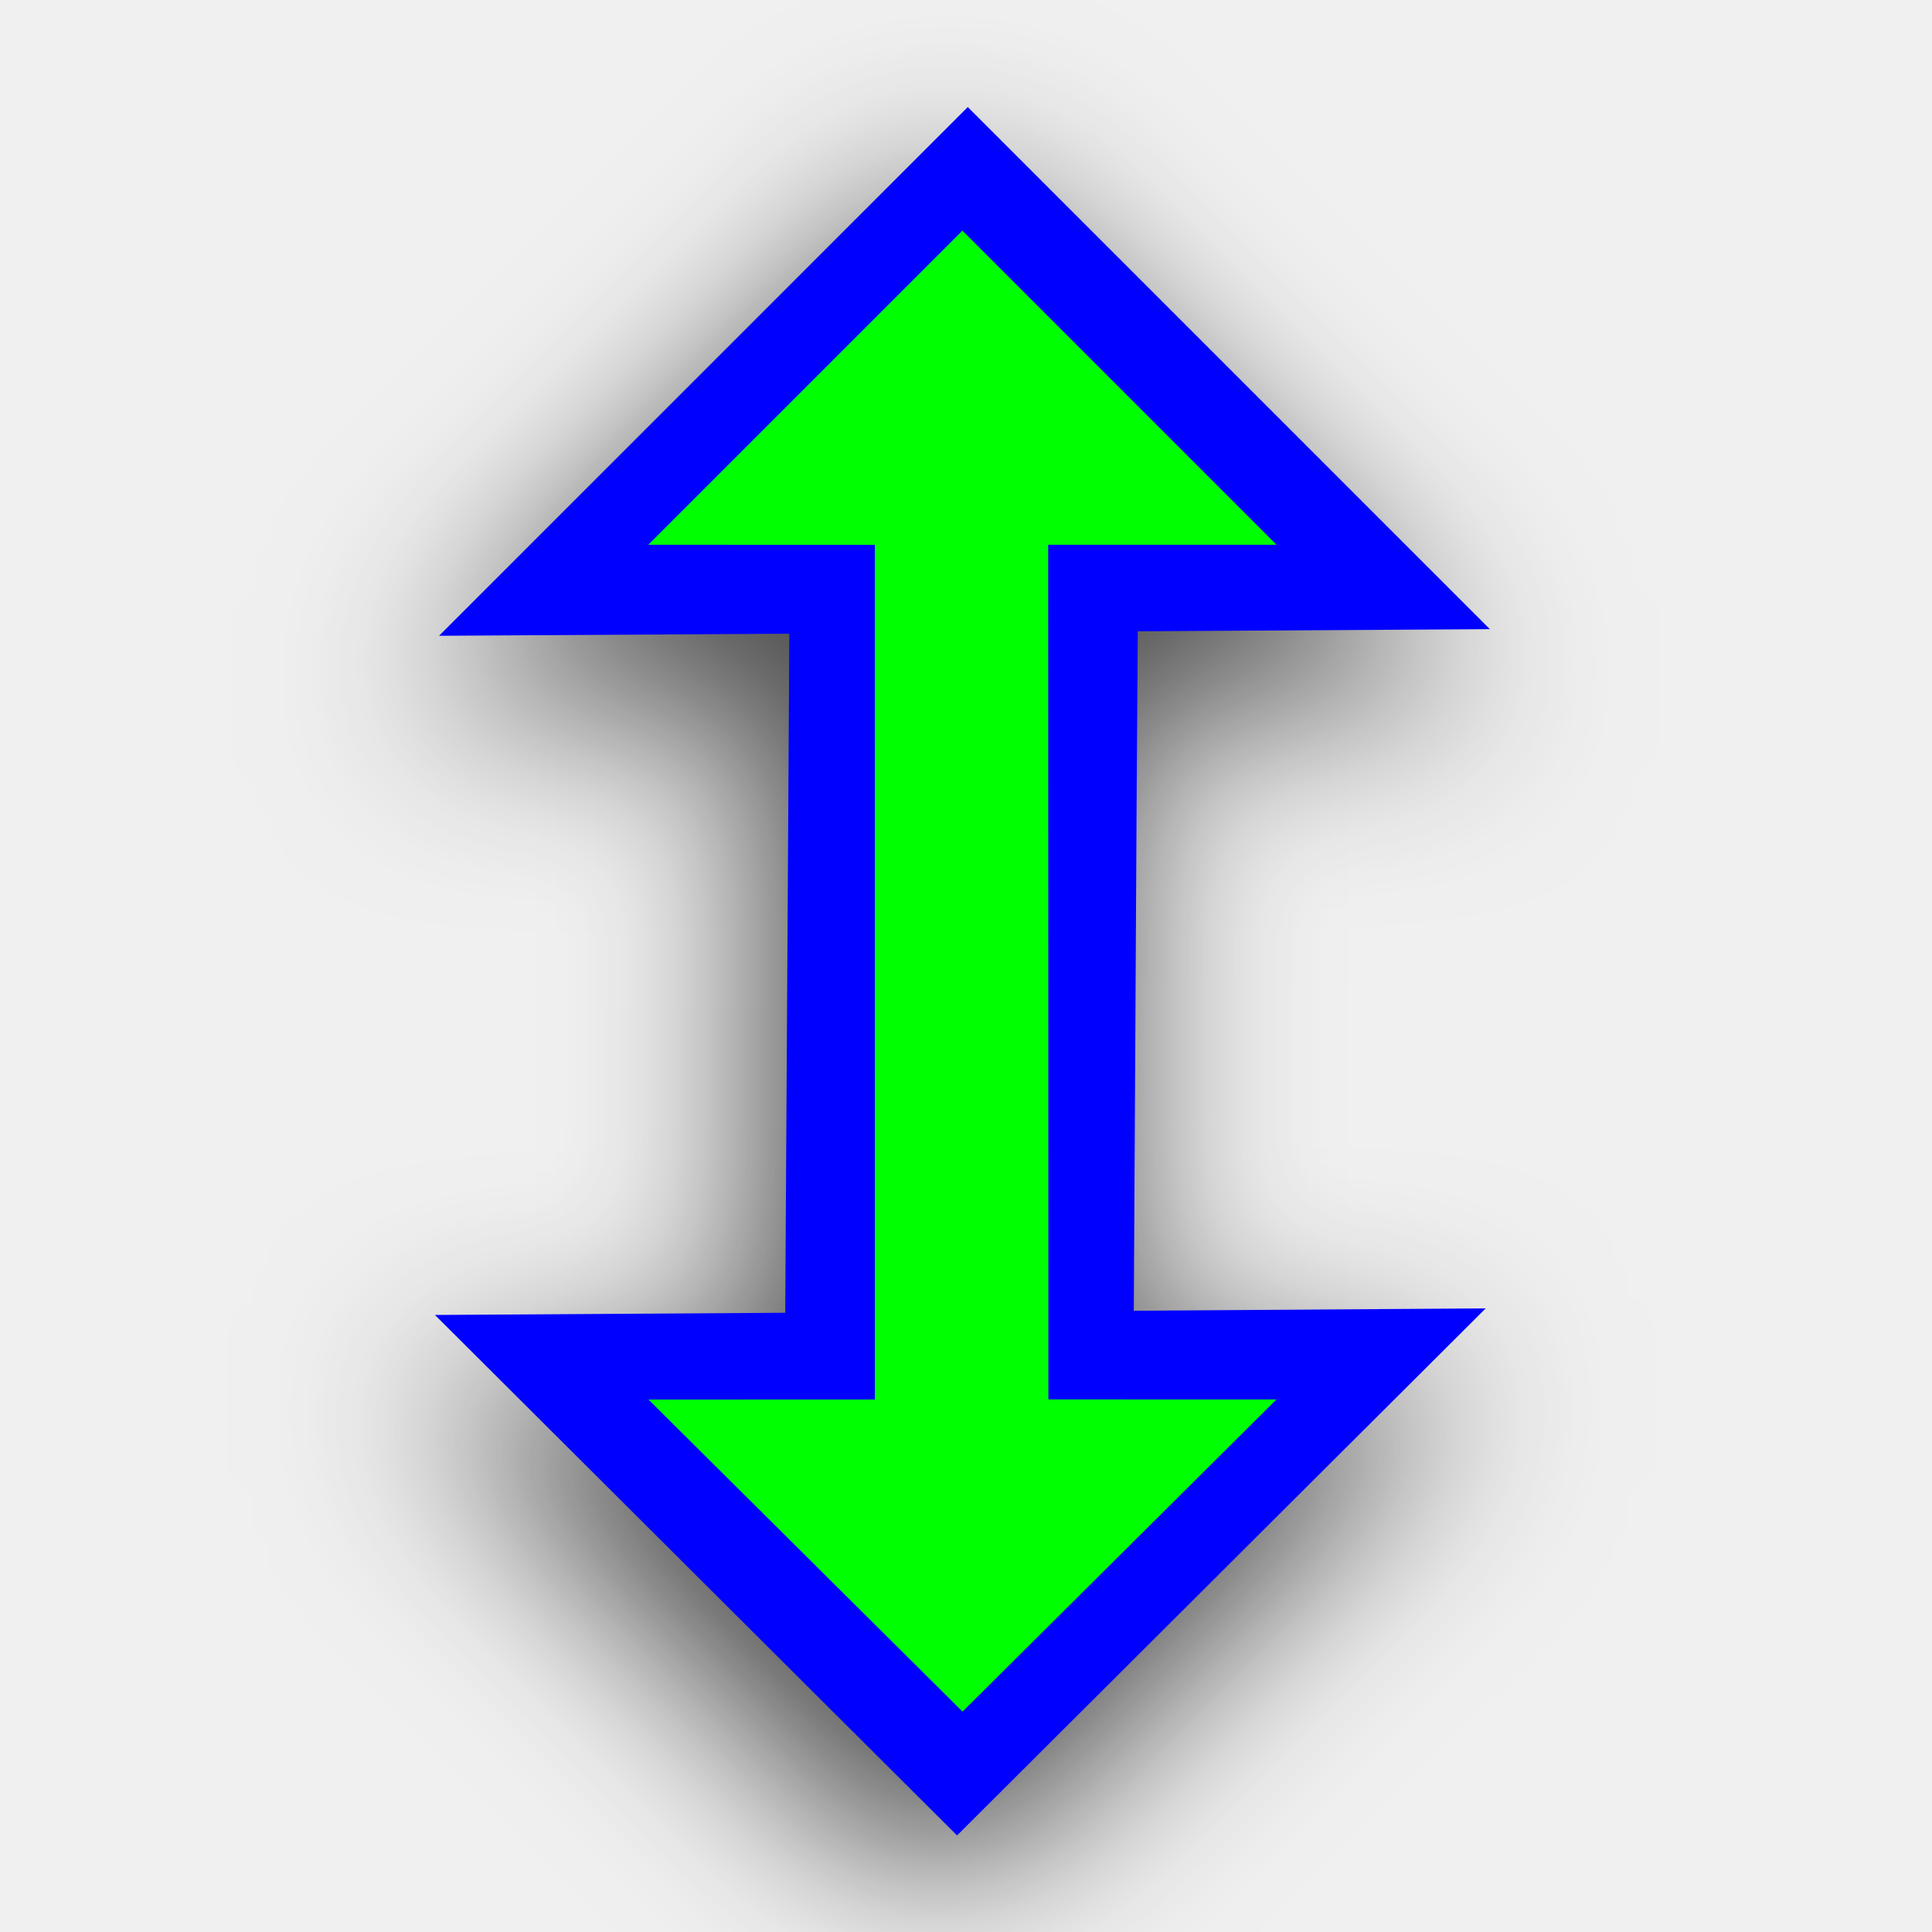
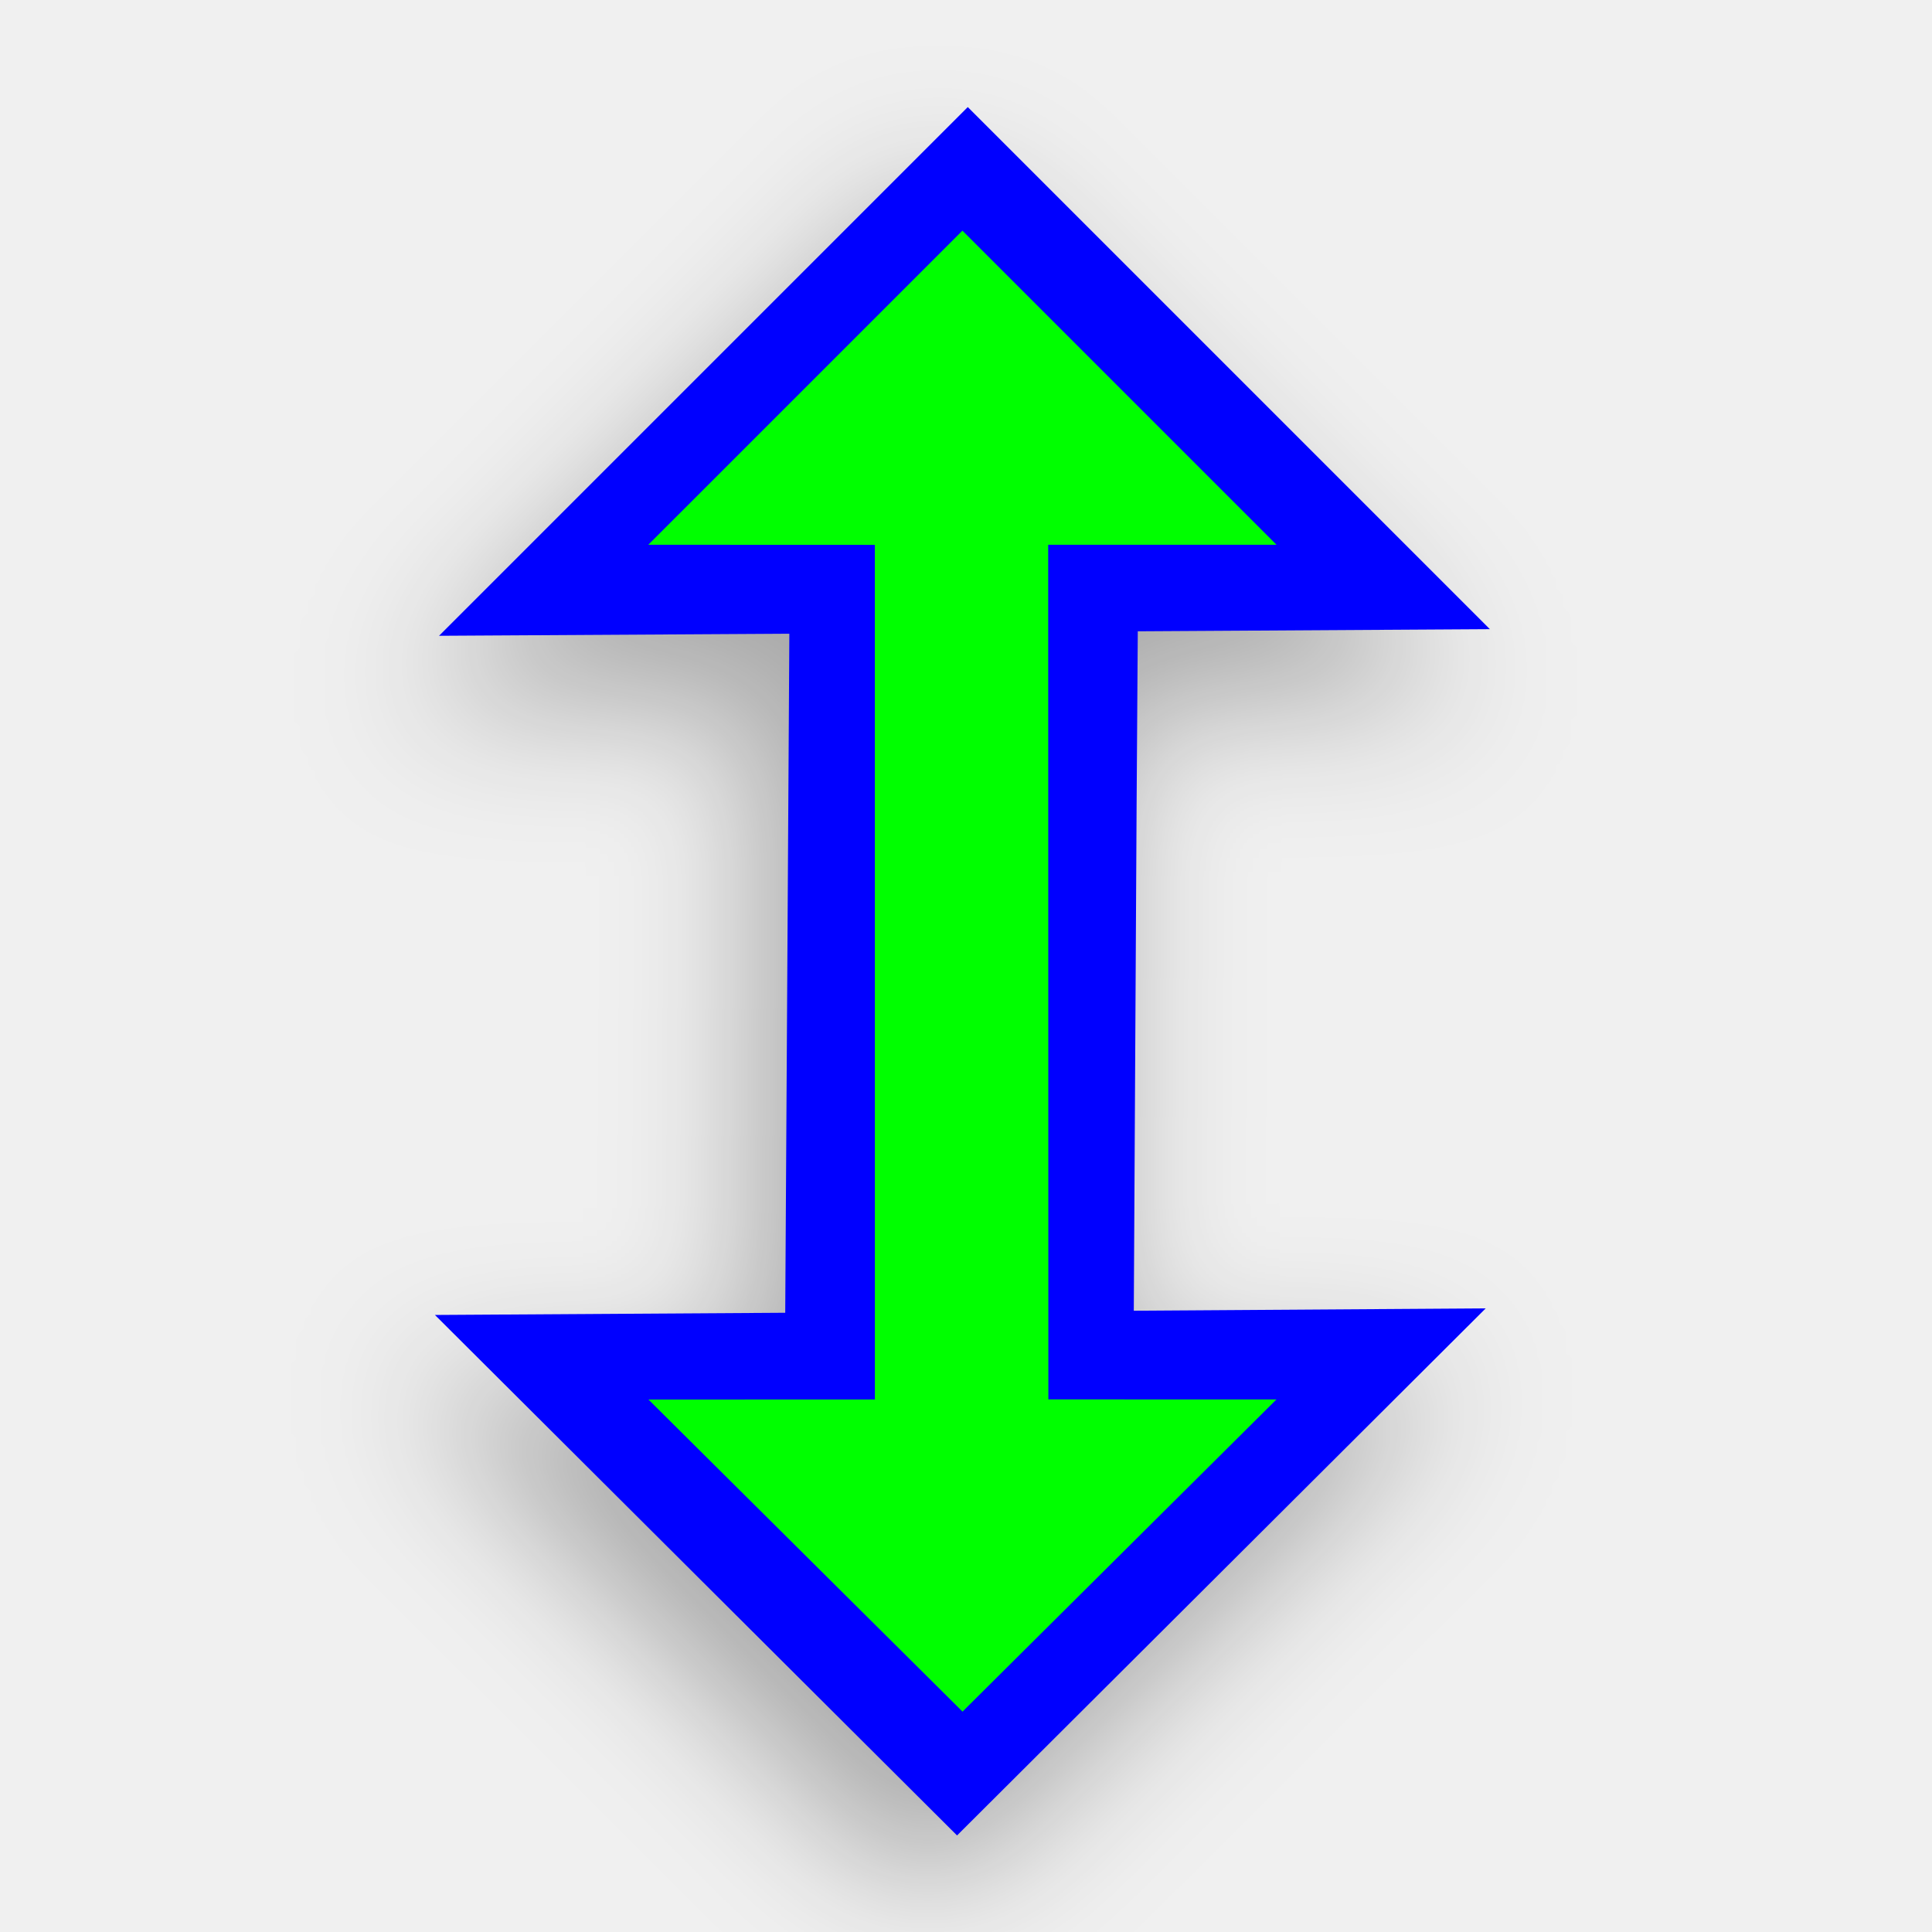
<svg xmlns="http://www.w3.org/2000/svg" width="200" height="200" viewBox="0 0 200 200" fill="none">
-   <g clip-path="url(#clip0)">
-     <g filter="url(#filter0_d)">
+   <g clip-path="url(#clip0_494)">
+     <g filter="url(#filter0_d_494)">
      <path fill-rule="evenodd" clip-rule="evenodd" d="M81.287 135.897L45.024 136.124L99.073 190.005L153.799 135.444L117.37 135.685L117.66 83.487L117.783 65.352L154.232 65.131L100.184 11.083L45.451 65.817L81.713 65.603L81.287 135.897Z" fill="#0000FF" />
    </g>
    <path fill-rule="evenodd" clip-rule="evenodd" d="M90.568 144.875L67.128 144.879L99.641 177.187L132.14 144.868L108.527 144.866L108.509 56.393L132.149 56.396L99.629 23.876L67.11 56.394L90.564 56.403L90.568 144.875Z" fill="#00FF00" />
  </g>
  <defs>
-     <filter id="filter0_d" x="23.024" y="-1.917" width="149.207" height="218.921" filterUnits="userSpaceOnUse" color-interpolation-filters="sRGB">
+     <filter id="filter0_d_494" x="27.024" y="3.083" width="139.208" height="208.922" filterUnits="userSpaceOnUse" color-interpolation-filters="sRGB">
      <feFlood flood-opacity="0" result="BackgroundImageFix" />
      <feColorMatrix in="SourceAlpha" type="matrix" values="0 0 0 0 0 0 0 0 0 0 0 0 0 0 0 0 0 0 127 0" result="hardAlpha" />
-       <feOffset dx="-2" dy="7" />
-       <feGaussianBlur stdDeviation="10" />
-       <feColorMatrix type="matrix" values="0 0 0 0 0 0 0 0 0 0 0 0 0 0 0 0 0 0 0.7 0" />
-       <feBlend mode="normal" in2="BackgroundImageFix" result="effect1_dropShadow" />
-       <feBlend mode="normal" in="SourceGraphic" in2="effect1_dropShadow" result="shape" />
+       <feOffset dx="-3" dy="7" />
+       <feGaussianBlur stdDeviation="7.5" />
+       <feColorMatrix type="matrix" values="0 0 0 0 0 0 0 0 0 0 0 0 0 0 0 0 0 0 0.3 0" />
+       <feBlend mode="normal" in2="BackgroundImageFix" result="effect1_dropShadow_494" />
+       <feBlend mode="normal" in="SourceGraphic" in2="effect1_dropShadow_494" result="shape" />
    </filter>
-     <clipPath id="clip0">
+     <clipPath id="clip0_494">
      <rect width="200" height="200" fill="white" />
    </clipPath>
  </defs>
</svg>
